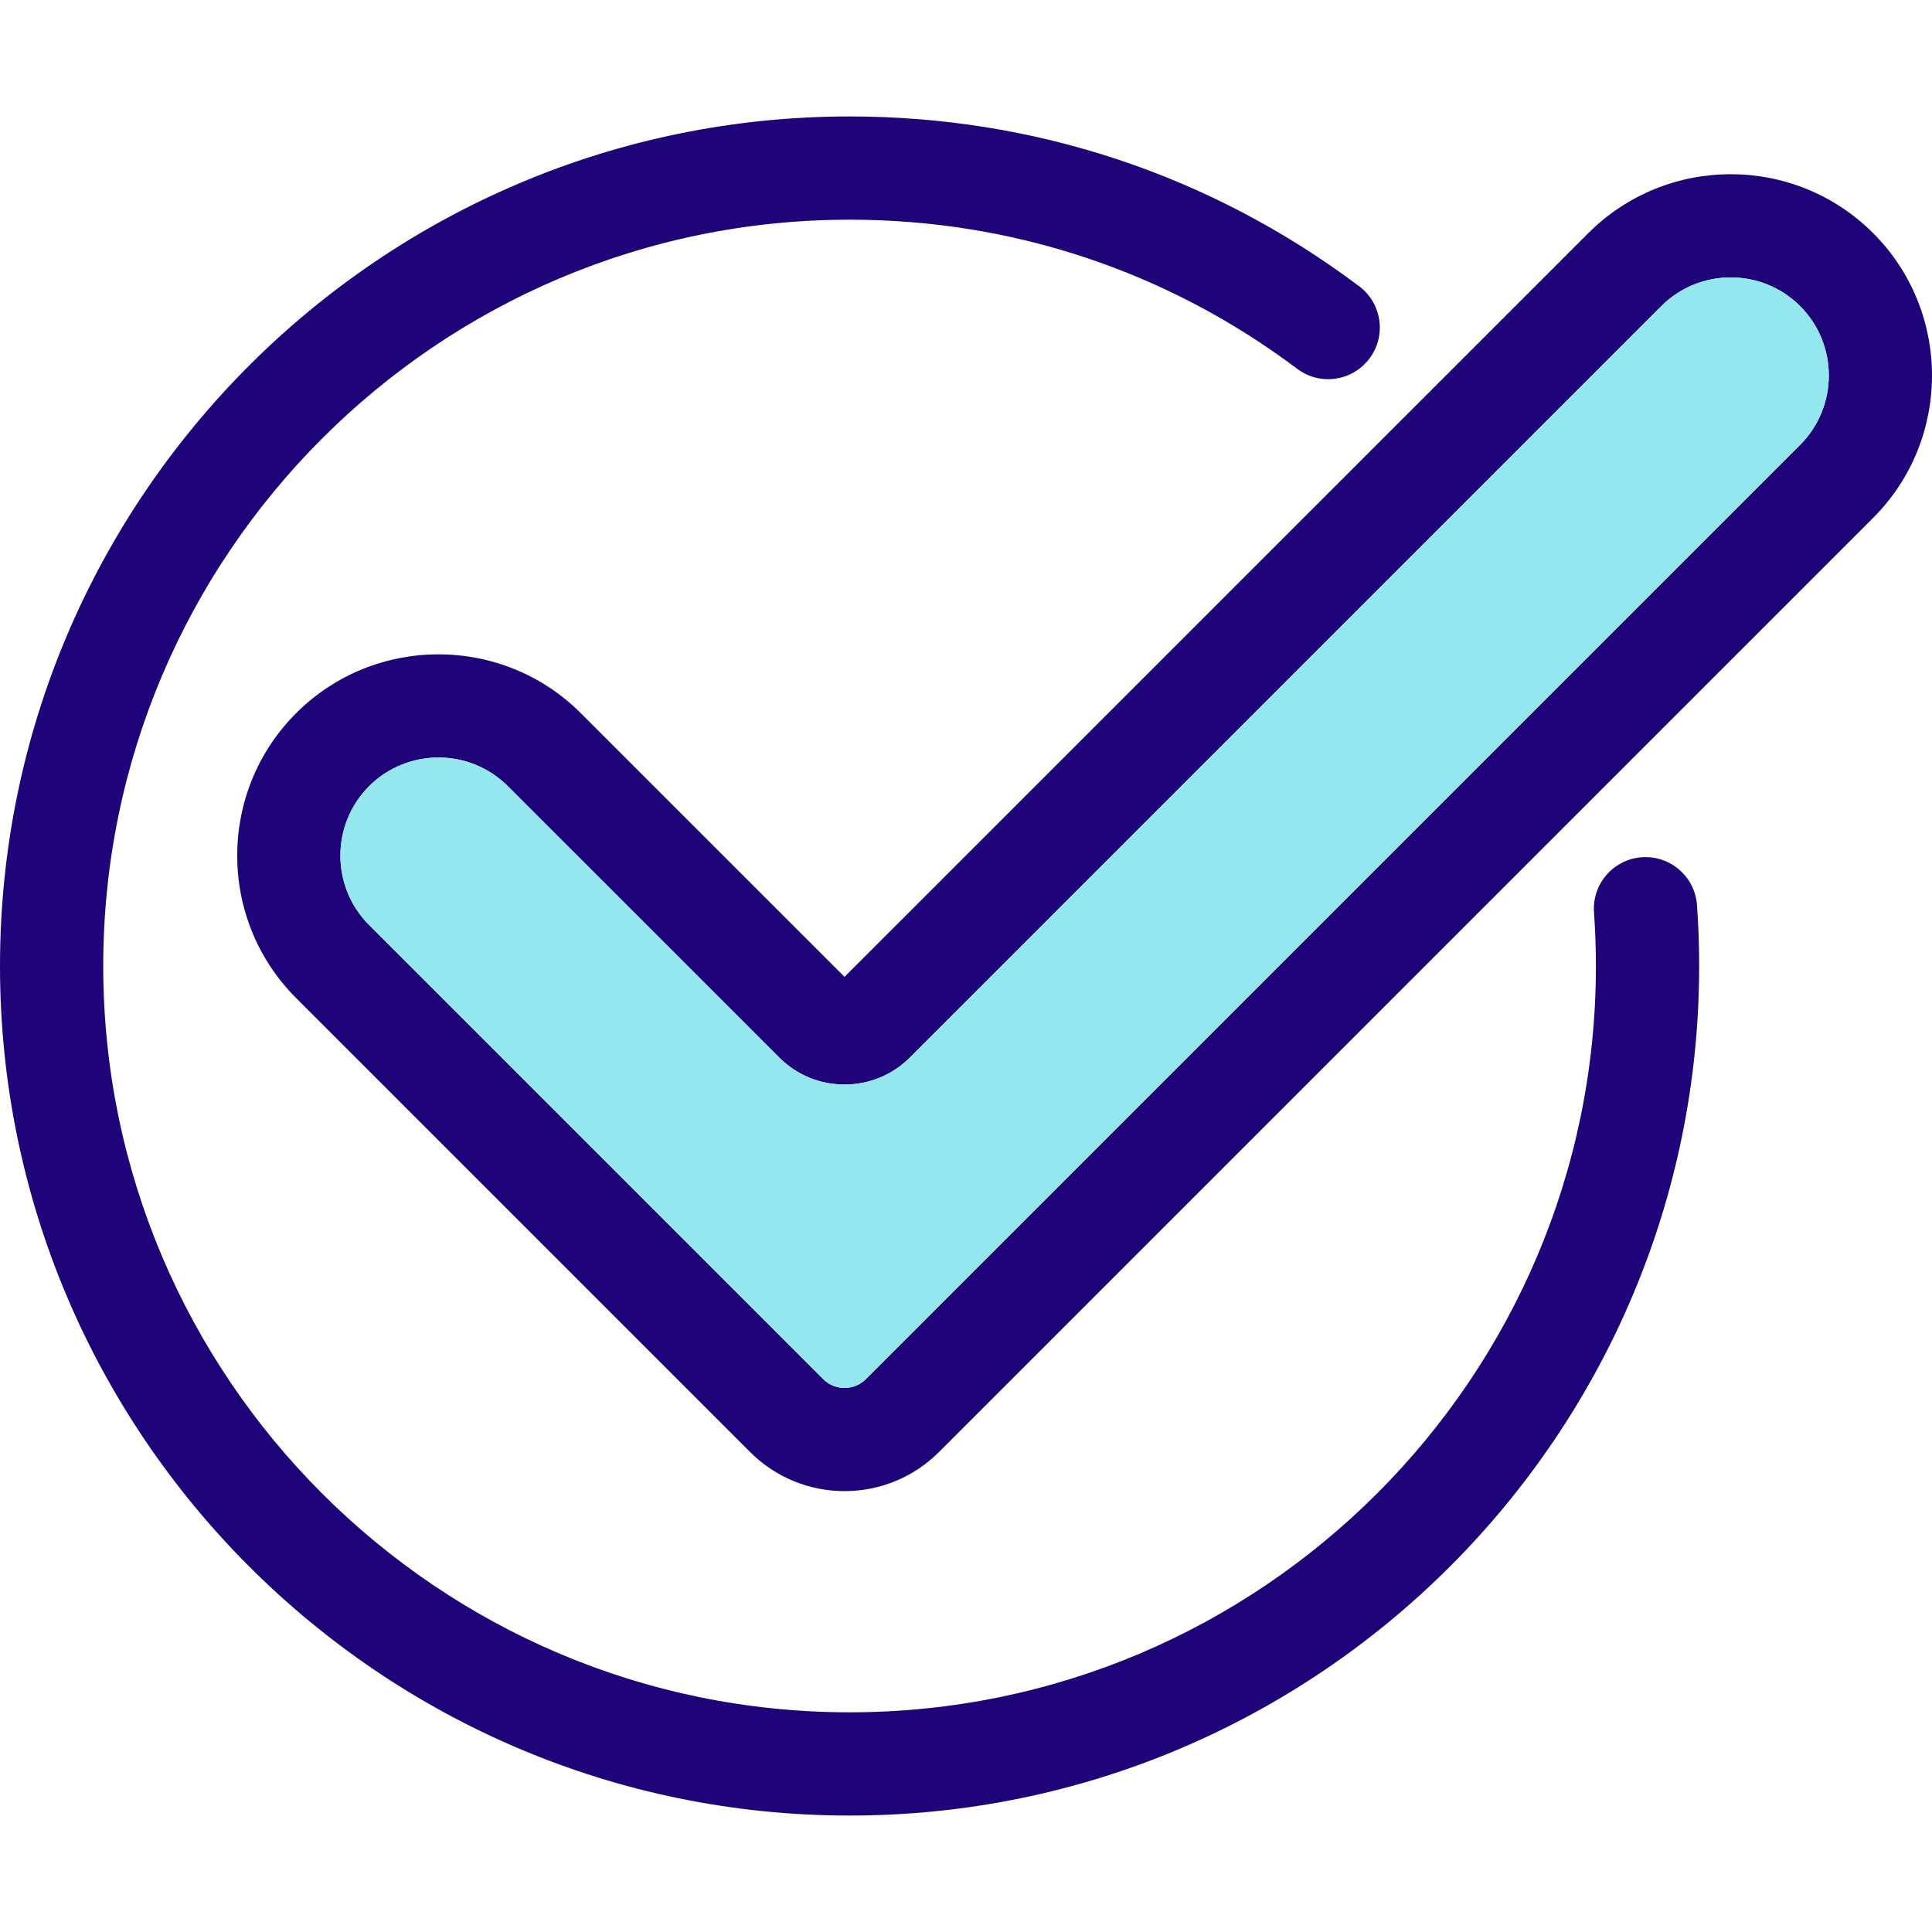
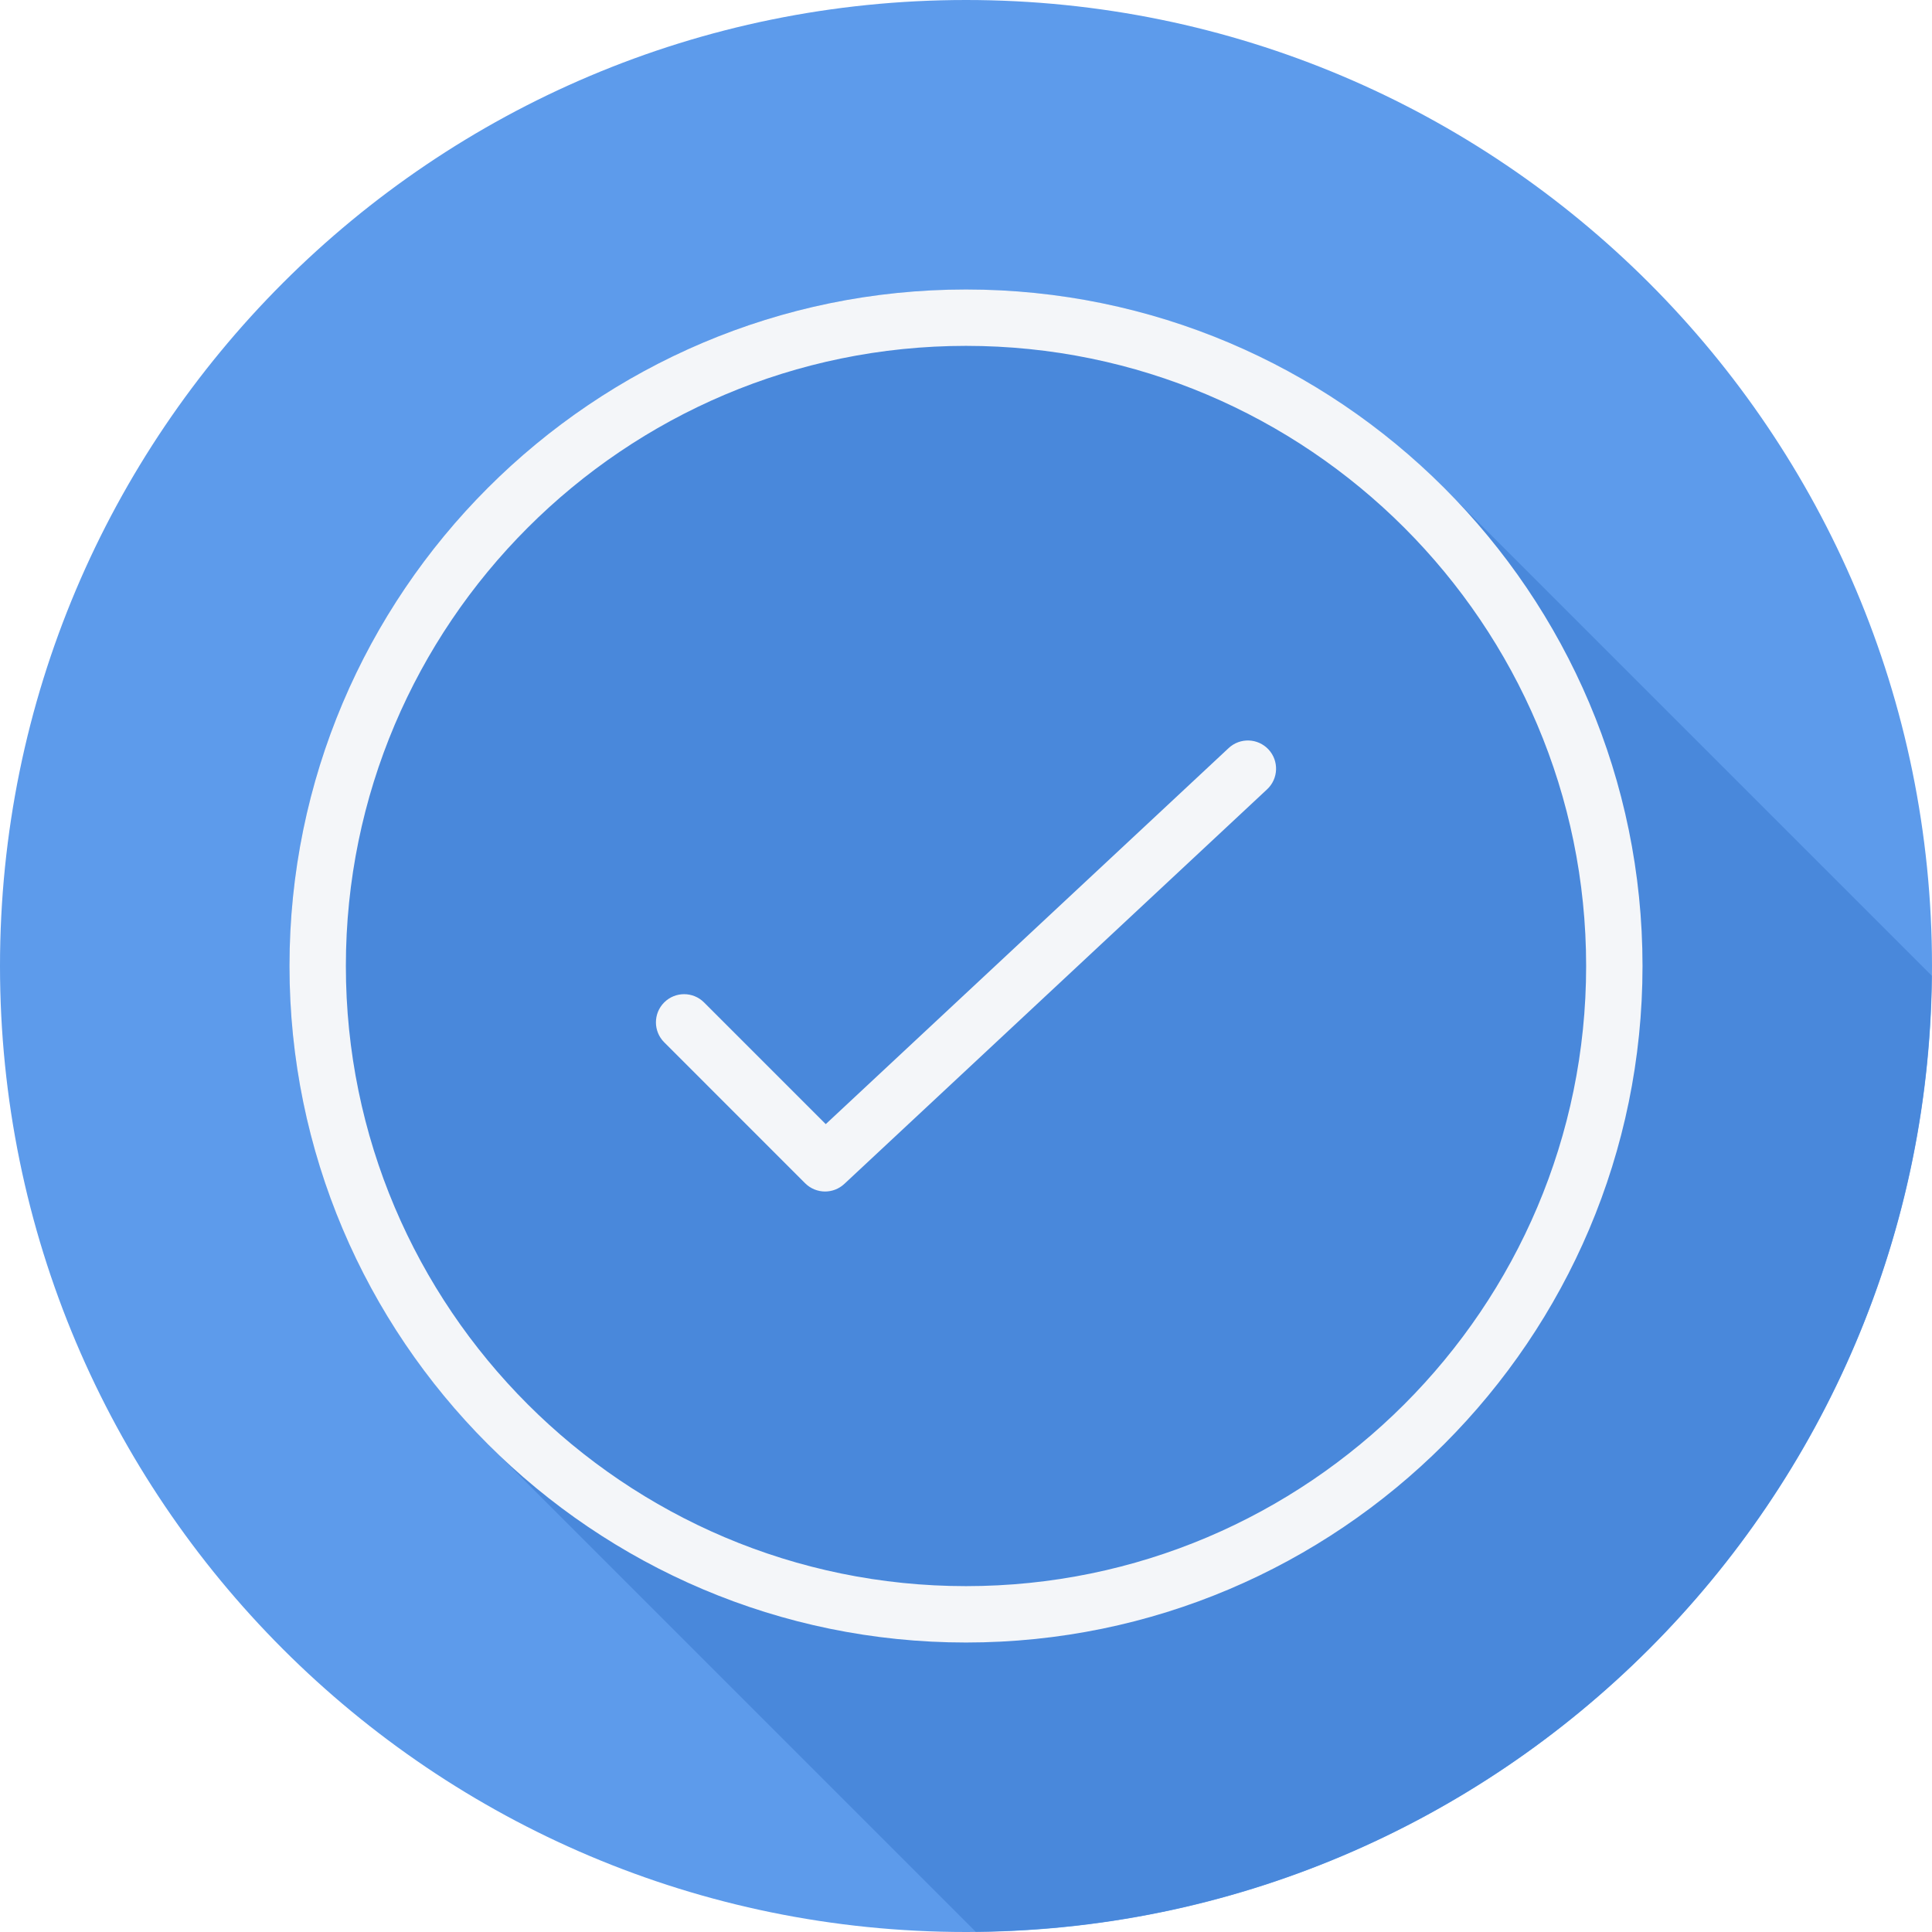
- <svg xmlns="http://www.w3.org/2000/svg" version="1.1" id="Layer_1" x="0px" y="0px" viewBox="0 0 512.001 512.001" style="enable-background:new 0 0 512.001 512.001;" xml:space="preserve">
-   <path style="fill:#1E0478;" d="M496.396,61.776c20.807,20.807,20.807,54.664,0,75.471L248.82,384.822  c-6.895,6.895-15.951,10.342-25.007,10.342c-9.056,0-18.112-3.447-25.007-10.342l-120.34-120.34  c-20.807-20.807-20.807-54.664,0-75.471s54.664-20.807,75.471,0l69.876,69.862L420.925,61.776  c10.41-10.397,24.063-15.609,37.742-15.609C472.319,46.167,485.999,51.379,496.396,61.776z M477.052,117.904  c10.137-10.15,10.137-26.648,0-36.785c-10.137-10.137-26.648-10.137-36.785,0L241.16,280.227  c-4.637,4.637-10.793,7.182-17.346,7.182c-6.553,0-12.708-2.544-17.332-7.182l-71.887-71.873  c-5.075-5.075-11.724-7.606-18.386-7.606c-6.662,0-13.324,2.531-18.399,7.606c-10.137,10.137-10.137,26.634,0,36.785l120.34,120.34  c3.119,3.119,8.208,3.119,11.327,0L477.052,117.904z" />
-   <path style="fill:#94E7EF;" d="M477.052,81.119c10.137,10.137,10.137,26.634,0,36.785L229.477,365.479  c-3.119,3.119-8.208,3.119-11.327,0L97.81,245.139c-10.137-10.15-10.137-26.648,0-36.785c5.075-5.075,11.737-7.606,18.399-7.606  c6.662,0,13.31,2.531,18.386,7.606l71.887,71.873c4.624,4.637,10.78,7.182,17.332,7.182s12.708-2.544,17.346-7.182L440.268,81.119  C450.404,70.982,466.916,70.982,477.052,81.119z" />
-   <path style="fill:#1E0478;" d="M449.72,239.845c0.383,5.308,0.575,10.739,0.575,16.156c0,124.143-100.997,225.141-225.141,225.141  S0,380.144,0,256S101.011,30.86,225.154,30.86c49.165,0,95.867,15.568,135.046,45.006c6.046,4.542,7.264,13.119,2.722,19.152  c-4.542,6.046-13.119,7.264-19.152,2.722c-34.418-25.855-75.43-39.521-118.617-39.521C116.086,58.219,27.359,146.946,27.359,256  s88.727,197.781,197.795,197.781c109.055,0,197.781-88.727,197.781-197.781c0-4.761-0.178-9.535-0.506-14.186  c-0.547-7.538,5.13-14.09,12.654-14.637C442.634,226.644,449.173,232.307,449.72,239.845z" />
+ <svg xmlns="http://www.w3.org/2000/svg" version="1.1" id="Layer_1" x="0px" y="0px" viewBox="0 0 512 512" style="enable-background:new 0 0 512 512;" xml:space="preserve">
+   <path style="fill:#5D9BEB;" d="M512,256.006C512,397.402,397.394,512.004,256.004,512C114.606,512.004,0,397.402,0,256.006  C-0.007,114.61,114.606,0,256.004,0C397.394,0,512,114.614,512,256.006z" />
+   <path style="fill:#4988DB;" d="M511.934,258.58c-0.496-0.501-128.004-128.011-128.507-128.506  C350.907,97.168,305.81,76.717,256,76.717c-98.855,0-179.284,80.428-179.284,179.283c0,49.807,20.45,94.902,53.355,127.424  c0.495,0.502,0.992,0.998,1.494,1.494c0.496,0.502,125.021,125.026,125.523,125.524c0.495,0.5,0.99,0.994,1.492,1.491  C397.917,510.558,510.555,397.921,511.934,258.58z" />
+   <g>
+     <path style="fill:#F4F6F9;" d="M325.602,198.249l-106.77,99.658l-32.252-32.252c-2.918-2.918-7.645-2.918-10.563,0   c-2.918,2.918-2.918,7.645,0,10.563l37.35,37.355c1.459,1.455,3.371,2.189,5.282,2.189c1.831,0,3.662-0.668,5.1-2.01   L335.802,209.17c3.013-2.816,3.173-7.543,0.365-10.556C333.349,195.594,328.629,195.426,325.602,198.249z" />
+     <path style="fill:#F4F6F9;" d="M256,76.717c-98.855,0-179.283,80.428-179.283,179.283S157.145,435.283,256,435.283   S435.283,354.855,435.283,256S354.855,76.717,256,76.717z M256,420.342c-90.619,0-164.342-73.724-164.342-164.342   S165.381,91.658,256,91.658S420.342,165.381,420.342,256S346.619,420.342,256,420.342z" />
+   </g>
  <g>
</g>
  <g>
</g>
  <g>
</g>
  <g>
</g>
  <g>
</g>
  <g>
</g>
  <g>
</g>
  <g>
</g>
  <g>
</g>
  <g>
</g>
  <g>
</g>
  <g>
</g>
  <g>
</g>
  <g>
</g>
  <g>
</g>
</svg>
